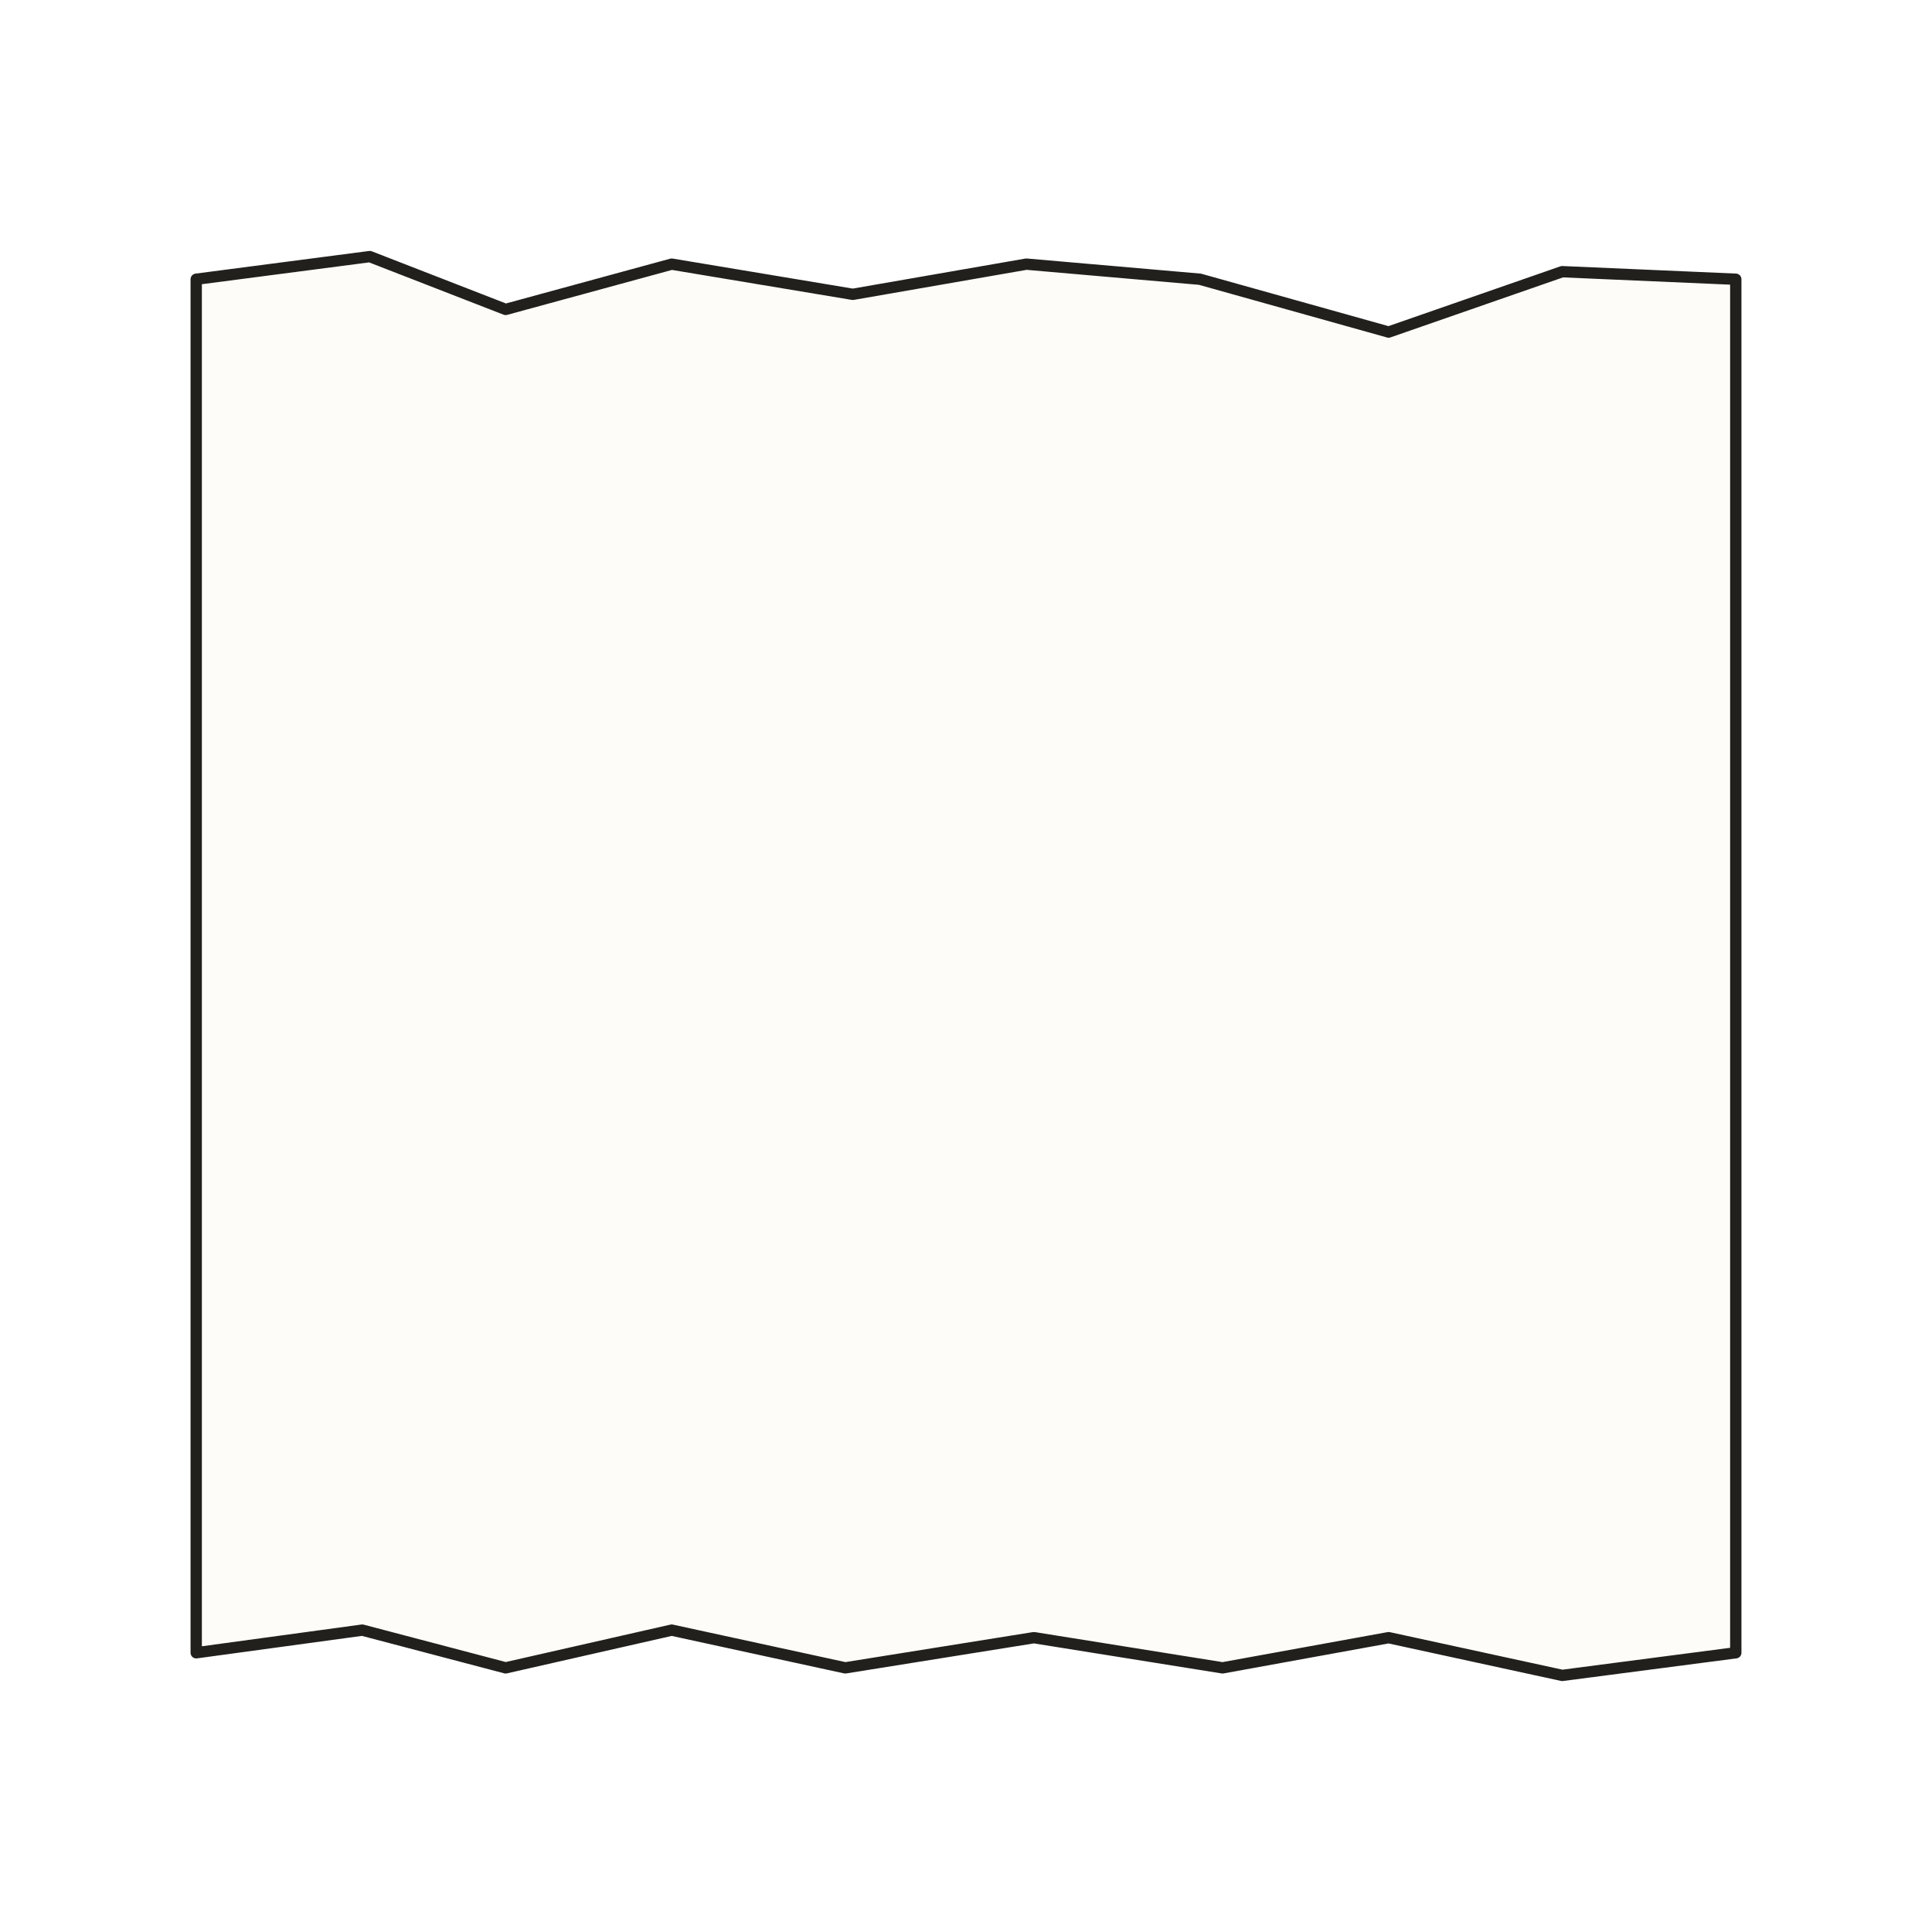
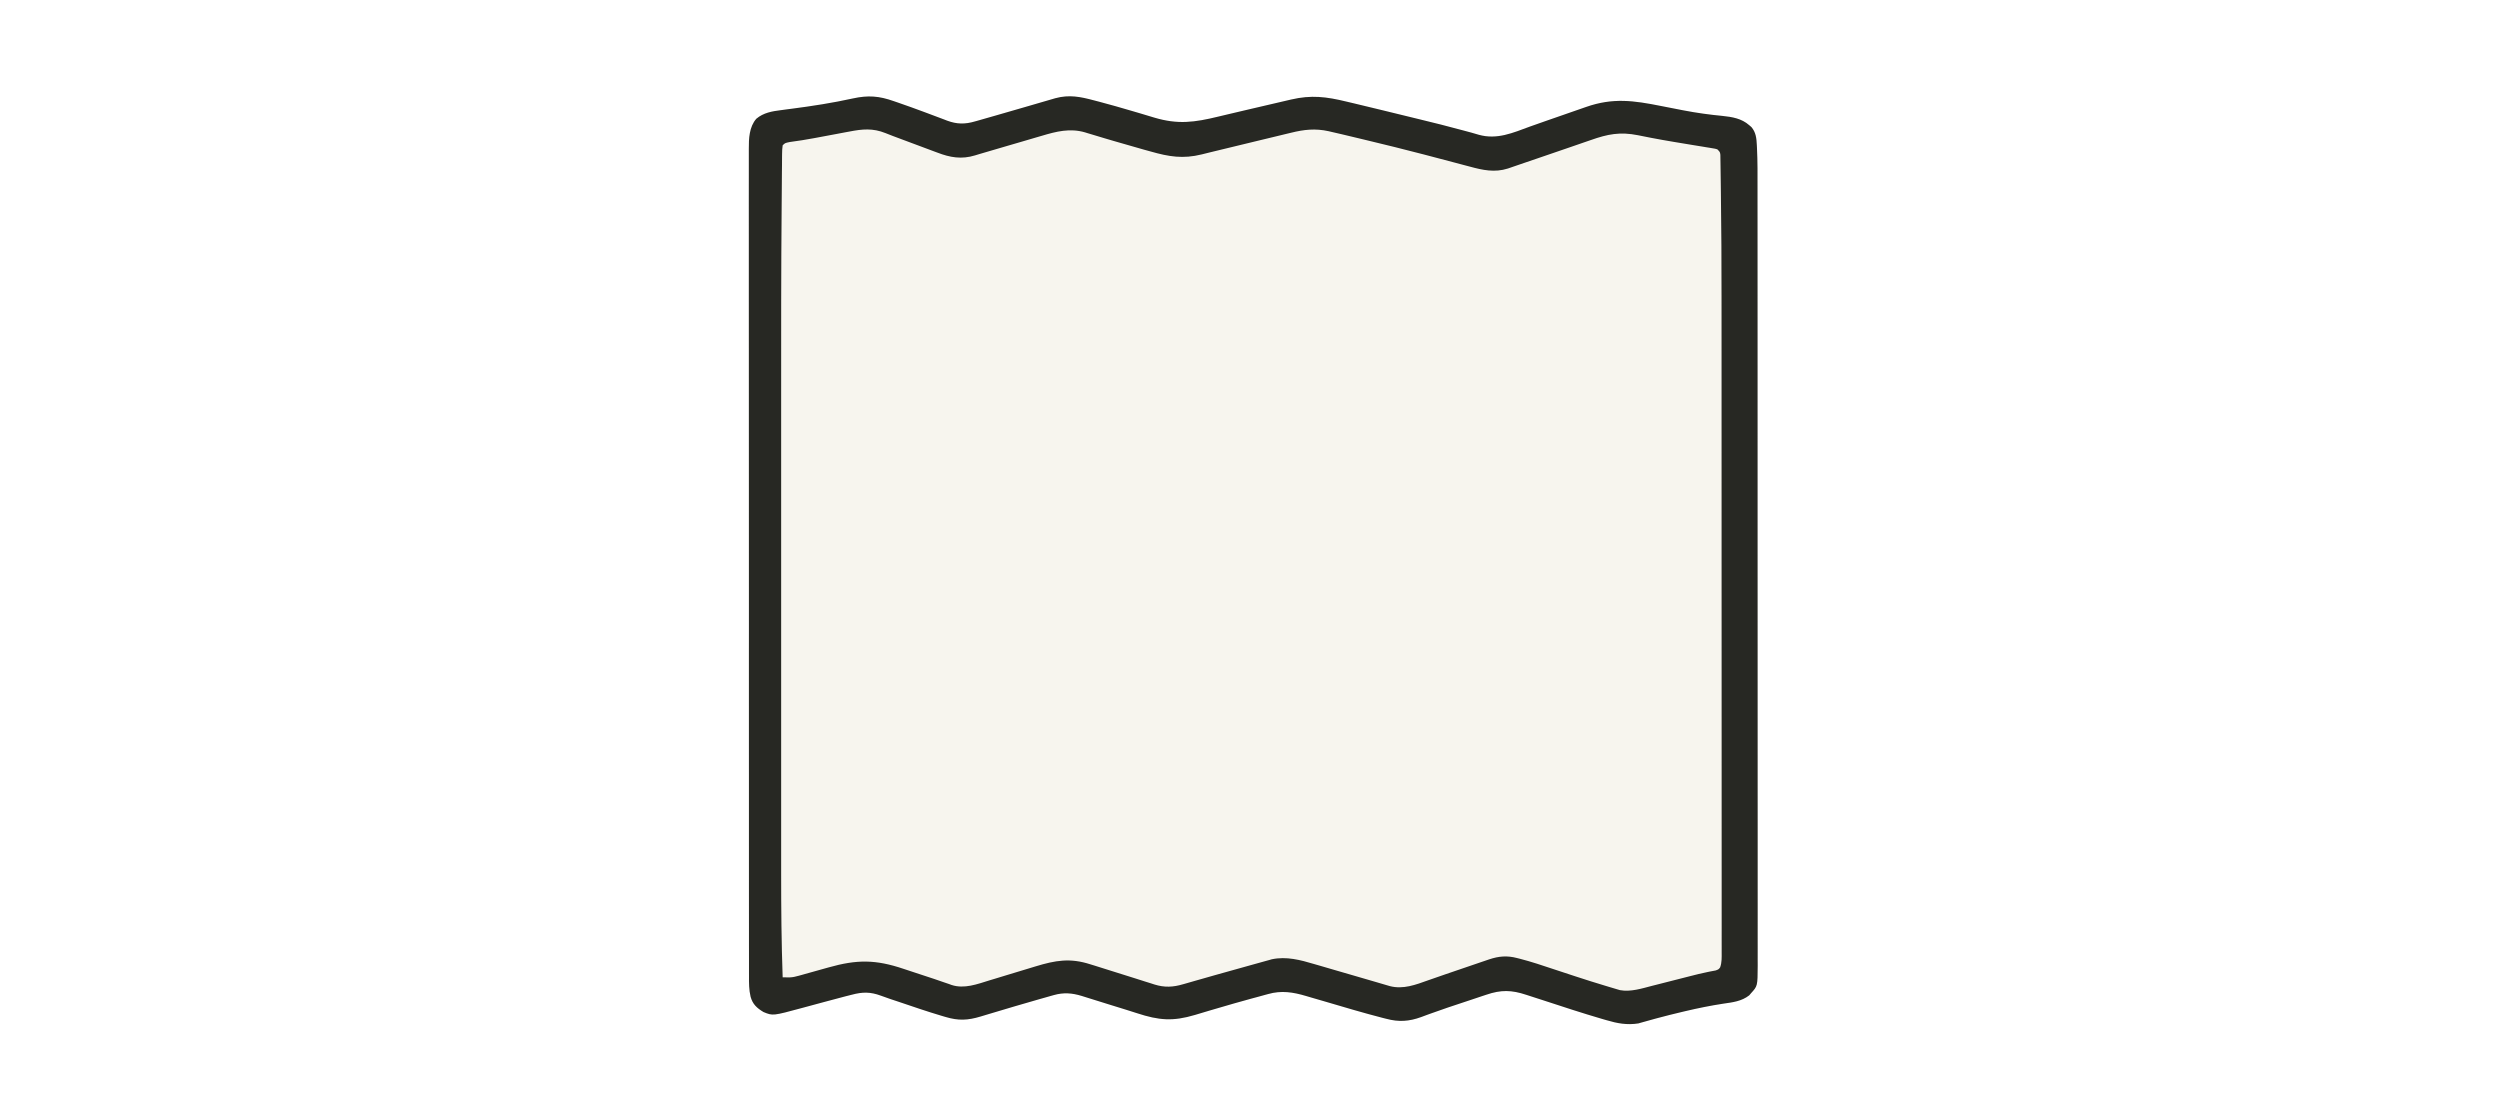
- <svg xmlns="http://www.w3.org/2000/svg" width="256" height="256" viewBox="0 0 256 256" fill="none" role="img" aria-labelledby="torn-paper-title">
-   <g stroke="#21201d" stroke-width="1.5" stroke-linecap="round" stroke-linejoin="round">
-     <path d="M26 37 L49 34 L67 41 L89 35 L113 39 L136 35 L159 37 L184 44 L207 36 L230 37 V219 L207 222 L184 217 L162 221 L137 217 L112 221 L89 216 L67 221 L48 216 L26 219 Z" fill="#fdfcf8" />
-   </g>
+ <svg xmlns="http://www.w3.org/2000/svg" width="1875" height="839" viewBox="0 0 1875 839" fill="none" role="img" aria-labelledby="torn-paper-title">
+   <path d="M0 0 C1.17 0.4 2.34 0.8 3.5 1.2 C10.03 3.44 16.5 5.8 22.97 8.2 C23.64 8.45 24.31 8.7 25.01 8.96 C28.28 10.17 31.55 11.4 34.81 12.64 C36.01 13.1 37.22 13.55 38.42 14 C38.95 14.21 39.48 14.41 40.02 14.63 C47.46 17.4 53.55 17.47 61.13 15.23 C61.94 15.01 62.74 14.79 63.57 14.55 C65.83 13.92 68.09 13.27 70.34 12.61 C72.4 12.02 74.45 11.43 76.51 10.85 C83.91 8.74 91.3 6.59 98.69 4.44 C102.78 3.25 106.87 2.06 110.96 0.87 C112.58 0.4 114.19 -0.07 115.81 -0.54 C116.79 -0.83 117.78 -1.11 118.77 -1.4 C119.63 -1.65 120.48 -1.9 121.36 -2.16 C131.74 -4.94 140.04 -3.28 150.19 -0.56 C151.52 -0.21 152.86 0.13 154.19 0.48 C162.41 2.65 170.58 4.98 178.73 7.39 C180.61 7.94 182.49 8.49 184.36 9.04 C188.02 10.12 191.66 11.21 195.31 12.33 C213.21 17.7 225.54 16 243.57 11.63 C246.21 10.99 248.85 10.37 251.49 9.75 C255.81 8.74 260.14 7.72 264.46 6.69 C273.17 4.63 281.89 2.59 290.61 0.59 C293.13 0.01 295.64 -0.58 298.15 -1.17 C313.35 -4.7 324.56 -3.28 339.62 0.38 C341.5 0.82 343.38 1.27 345.26 1.71 C350.91 3.06 356.55 4.42 362.18 5.79 C363.83 6.19 365.48 6.59 367.13 6.99 C373.95 8.65 380.76 10.31 387.58 11.98 C389.86 12.53 392.14 13.09 394.42 13.65 C405.24 16.29 416.05 18.94 426.8 21.9 C428.96 22.48 431.12 23.06 433.28 23.64 C435.16 24.16 437.03 24.71 438.9 25.27 C452.59 29.11 464.42 23.84 477.28 19.11 C481.62 17.53 485.98 16.02 490.34 14.51 C491.95 13.95 493.55 13.4 495.15 12.84 C497.31 12.09 499.48 11.33 501.65 10.58 C503.86 9.81 506.07 9.04 508.28 8.27 C511.01 7.32 513.73 6.38 516.45 5.43 C517.47 5.08 518.5 4.72 519.52 4.36 C539.5 -2.61 555.01 -0.41 575.42 3.65 C580.64 4.69 585.86 5.7 591.09 6.71 C591.65 6.82 592.22 6.93 592.81 7.04 C602.37 8.88 611.94 10.2 621.63 11.12 C628.92 11.87 636.02 13.05 641.69 18.06 C641.96 18.3 641.96 18.3 643.37 19.49 C646.75 23.46 647.19 27.94 647.43 32.93 C647.47 33.61 647.5 34.3 647.54 35.01 C648.03 45.18 647.96 55.36 647.95 65.54 C647.95 68.69 647.95 71.83 647.95 74.98 C647.96 80.48 647.96 85.98 647.96 91.48 C647.96 99.66 647.96 107.84 647.97 116.02 C647.98 131.48 647.98 146.94 647.98 162.39 C647.98 174.33 647.98 186.26 647.99 198.19 C647.99 201.63 647.99 205.07 647.99 208.51 C647.99 209.37 647.99 210.22 647.99 211.1 C647.99 235.14 648 259.17 648 283.2 C648 284.11 648 285.01 648 285.94 C648 290.53 648 295.12 648 299.71 C648 300.16 648 300.16 648 302.47 C648 304.31 648 306.15 648 307.99 C648 336.68 648 365.37 648.02 394.06 C648.03 426.31 648.04 458.56 648.04 490.81 C648.04 494.24 648.04 497.68 648.04 501.12 C648.04 501.54 648.04 501.54 648.04 503.68 C648.04 517.3 648.05 530.92 648.06 544.55 C648.06 558.23 648.07 571.91 648.06 585.59 C648.06 593.71 648.06 601.84 648.07 609.97 C648.07 615.4 648.07 620.83 648.06 626.26 C648.06 629.35 648.06 632.44 648.07 635.53 C648.08 638.35 648.07 641.17 648.06 643.98 C648.06 645.47 648.07 646.95 648.08 648.44 C648 663.7 648 663.7 643.12 669.06 C642.67 669.6 642.21 670.13 641.74 670.68 C635.99 675.18 629.29 675.93 622.25 676.94 C612.65 678.4 603.2 680.33 593.75 682.56 C593.12 682.71 592.49 682.86 591.84 683.01 C585.25 684.57 578.68 686.2 572.14 687.97 C571.62 688.11 571.1 688.25 570.56 688.4 C568.15 689.05 565.74 689.72 563.34 690.41 C562.92 690.53 562.92 690.53 560.77 691.12 C560.05 691.33 559.33 691.53 558.58 691.75 C550.07 693.1 542.7 691.72 534.53 689.28 C533.45 688.96 532.36 688.65 531.28 688.34 C516.58 684.05 502.02 679.26 487.47 674.49 C484.34 673.47 481.21 672.46 478.07 671.45 C476.9 671.08 475.72 670.69 474.56 670.31 C463.53 666.66 455.68 666.43 444.57 670.22 C443.6 670.54 442.63 670.86 441.66 671.18 C439.12 672.02 436.58 672.87 434.04 673.73 C432.02 674.41 430 675.08 427.98 675.75 C419.7 678.48 411.42 681.22 403.23 684.21 C402.78 684.37 402.78 684.37 400.53 685.18 C398.88 685.78 397.24 686.39 395.6 687.01 C386.61 690.28 378.83 690.76 369.61 688.3 C368.72 688.08 367.84 687.86 366.93 687.63 C352.21 683.84 337.63 679.47 323.05 675.18 C319.73 674.2 316.4 673.24 313.07 672.28 C311.83 671.92 310.58 671.55 309.34 671.18 C299.59 668.28 290.88 666.89 280.88 669.73 C280.25 669.9 279.62 670.07 278.98 670.24 C276.92 670.79 274.87 671.37 272.81 671.94 C271.35 672.33 269.88 672.73 268.41 673.12 C259.8 675.46 251.23 677.93 242.66 680.46 C240.78 681.01 238.89 681.56 237.01 682.11 C233.36 683.18 229.72 684.27 226.08 685.38 C209.44 690.35 199.06 689.47 182.61 684.1 C179.75 683.17 176.89 682.27 174.03 681.38 C173.54 681.23 173.05 681.08 172.55 680.92 C171.56 680.62 170.56 680.31 169.57 680 C167.58 679.38 165.59 678.77 163.59 678.15 C162.59 677.84 161.59 677.53 160.59 677.22 C158.05 676.43 155.51 675.64 152.97 674.84 C150.45 674.04 147.92 673.26 145.39 672.48 C144 672.05 142.61 671.61 141.22 671.17 C133.74 668.89 127.51 668.42 119.99 670.55 C119.46 670.7 118.92 670.85 118.38 671 C116.62 671.49 114.87 671.99 113.12 672.5 C111.88 672.85 110.63 673.2 109.39 673.55 C96.84 677.11 84.34 680.85 71.85 684.59 C71.47 684.71 71.47 684.71 69.51 685.29 C68.06 685.73 66.61 686.16 65.17 686.6 C55.58 689.48 48.57 689.8 38.88 686.88 C38.44 686.75 38.44 686.75 36.22 686.1 C25.25 682.84 14.42 679.13 3.58 675.45 C1.59 674.78 -0.41 674.12 -2.41 673.46 C-4.84 672.65 -7.25 671.8 -9.66 670.89 C-17.41 668.06 -23.22 668.07 -31.19 670.19 C-32.86 670.61 -34.54 671.04 -36.22 671.46 C-41.63 672.85 -47.02 674.3 -52.41 675.77 C-55.46 676.6 -58.53 677.43 -61.59 678.25 C-63.97 678.89 -66.35 679.54 -68.73 680.18 C-90.55 686.1 -90.55 686.1 -97.56 683.21 C-102.51 680.25 -105.69 677.37 -107.24 671.74 C-108.48 666.58 -108.47 661.5 -108.44 656.22 C-108.44 655.12 -108.45 654.02 -108.45 652.92 C-108.46 649.91 -108.46 646.89 -108.45 643.88 C-108.45 640.59 -108.45 637.31 -108.46 634.03 C-108.47 628.27 -108.47 622.52 -108.47 616.77 C-108.46 608.22 -108.47 599.66 -108.48 591.11 C-108.49 574.95 -108.49 558.78 -108.49 542.62 C-108.49 530.13 -108.49 517.65 -108.49 505.17 C-108.49 503.38 -108.5 501.58 -108.5 499.79 C-108.5 497.09 -108.5 494.39 -108.5 491.68 C-108.51 466.56 -108.51 441.44 -108.51 416.32 C-108.51 415.37 -108.51 414.43 -108.51 413.45 C-108.51 408.65 -108.51 403.85 -108.5 399.05 C-108.5 398.1 -108.5 397.14 -108.5 396.16 C-108.5 394.23 -108.5 392.3 -108.5 390.38 C-108.5 360.37 -108.51 330.37 -108.52 300.37 C-108.54 266.66 -108.56 232.96 -108.55 199.25 C-108.55 195.66 -108.55 192.07 -108.55 188.47 C-108.55 187.59 -108.55 186.7 -108.55 185.79 C-108.55 172.43 -108.56 159.07 -108.57 145.71 C-108.58 130.52 -108.58 115.32 -108.57 100.13 C-108.56 91.63 -108.56 83.13 -108.58 74.62 C-108.58 68.94 -108.58 63.26 -108.57 57.58 C-108.56 54.35 -108.56 51.11 -108.57 47.87 C-108.58 44.93 -108.58 41.98 -108.57 39.03 C-108.56 37.97 -108.57 36.92 -108.57 35.86 C-108.63 28.18 -108.27 19.31 -102.94 13.25 C-97.61 8.74 -91.1 7.62 -84.37 6.79 C-82.63 6.56 -80.9 6.33 -79.16 6.09 C-78.25 5.98 -77.35 5.86 -76.42 5.74 C-60.99 3.73 -45.71 1.38 -30.52 -1.98 C-19.14 -4.47 -10.91 -3.85 0 0 Z " fill="#F7F5EE" transform="translate(670.1875,75.8125)" />
+   <path d="M0 0 C1.17 0.4 2.34 0.8 3.5 1.2 C10.03 3.44 16.5 5.8 22.97 8.2 C23.64 8.45 24.31 8.7 25.01 8.96 C28.28 10.17 31.55 11.4 34.81 12.64 C36.01 13.1 37.22 13.55 38.42 14 C38.95 14.21 39.48 14.41 40.02 14.63 C47.46 17.4 53.55 17.47 61.13 15.23 C61.94 15.01 62.74 14.79 63.57 14.55 C65.83 13.92 68.09 13.27 70.34 12.61 C72.4 12.02 74.45 11.43 76.51 10.85 C83.91 8.74 91.3 6.59 98.69 4.44 C102.78 3.25 106.87 2.06 110.96 0.87 C112.58 0.4 114.19 -0.07 115.81 -0.54 C116.79 -0.83 117.78 -1.11 118.77 -1.4 C119.63 -1.65 120.48 -1.9 121.36 -2.16 C131.74 -4.94 140.04 -3.28 150.19 -0.56 C151.52 -0.21 152.86 0.13 154.19 0.48 C162.41 2.65 170.58 4.98 178.73 7.39 C180.61 7.94 182.49 8.49 184.36 9.04 C188.02 10.12 191.66 11.21 195.31 12.33 C213.21 17.7 225.54 16 243.57 11.63 C246.21 10.99 248.85 10.37 251.49 9.75 C255.81 8.74 260.14 7.72 264.46 6.69 C273.17 4.63 281.89 2.59 290.61 0.59 C293.13 0.01 295.64 -0.58 298.15 -1.17 C313.35 -4.7 324.56 -3.28 339.62 0.38 C341.5 0.82 343.38 1.27 345.26 1.71 C350.91 3.06 356.55 4.42 362.18 5.79 C363.83 6.19 365.48 6.59 367.13 6.99 C373.95 8.65 380.76 10.31 387.58 11.98 C389.86 12.53 392.14 13.09 394.42 13.65 C405.24 16.29 416.05 18.94 426.8 21.9 C428.96 22.48 431.12 23.06 433.28 23.64 C435.16 24.16 437.03 24.71 438.9 25.27 C452.59 29.11 464.42 23.84 477.28 19.11 C481.62 17.53 485.98 16.02 490.34 14.51 C491.95 13.95 493.55 13.4 495.15 12.84 C497.31 12.09 499.48 11.33 501.65 10.58 C503.86 9.81 506.07 9.04 508.28 8.27 C511.01 7.32 513.73 6.38 516.45 5.43 C517.47 5.08 518.5 4.72 519.52 4.36 C539.5 -2.61 555.01 -0.41 575.42 3.65 C580.64 4.69 585.86 5.7 591.09 6.71 C591.65 6.82 592.22 6.93 592.81 7.04 C602.37 8.88 611.94 10.2 621.63 11.12 C628.92 11.87 636.02 13.05 641.69 18.06 C641.96 18.3 641.96 18.3 643.37 19.49 C646.75 23.46 647.19 27.94 647.43 32.93 C647.47 33.61 647.5 34.3 647.54 35.01 C648.03 45.18 647.96 55.36 647.95 65.54 C647.95 68.69 647.95 71.83 647.95 74.98 C647.96 80.48 647.96 85.98 647.96 91.48 C647.96 99.66 647.96 107.84 647.97 116.02 C647.98 131.48 647.98 146.94 647.98 162.39 C647.98 174.33 647.98 186.26 647.99 198.19 C647.99 201.63 647.99 205.07 647.99 208.51 C647.99 209.37 647.99 210.22 647.99 211.1 C647.99 235.14 648 259.17 648 283.2 C648 284.11 648 285.01 648 285.94 C648 290.53 648 295.12 648 299.71 C648 300.16 648 300.16 648 302.47 C648 304.31 648 306.15 648 307.99 C648 336.68 648 365.37 648.02 394.06 C648.03 426.31 648.04 458.56 648.04 490.81 C648.04 494.24 648.04 497.68 648.04 501.12 C648.04 501.54 648.04 501.54 648.04 503.68 C648.04 517.3 648.05 530.92 648.06 544.55 C648.06 558.23 648.07 571.91 648.06 585.59 C648.06 593.71 648.06 601.84 648.07 609.97 C648.07 615.4 648.07 620.83 648.06 626.26 C648.06 629.35 648.06 632.44 648.07 635.53 C648.08 638.35 648.07 641.17 648.06 643.98 C648.06 645.47 648.07 646.95 648.08 648.44 C648 663.7 648 663.7 643.12 669.06 C642.67 669.6 642.21 670.13 641.74 670.68 C635.99 675.18 629.29 675.93 622.25 676.94 C612.65 678.4 603.2 680.33 593.75 682.56 C593.12 682.71 592.49 682.86 591.84 683.01 C585.25 684.57 578.68 686.2 572.14 687.97 C571.62 688.11 571.1 688.25 570.56 688.4 C568.15 689.05 565.74 689.72 563.34 690.41 C562.92 690.53 562.92 690.53 560.77 691.12 C560.05 691.33 559.33 691.53 558.58 691.75 C550.07 693.1 542.7 691.72 534.53 689.28 C533.45 688.96 532.36 688.65 531.28 688.34 C516.58 684.05 502.02 679.26 487.47 674.49 C484.34 673.47 481.21 672.46 478.07 671.45 C476.9 671.08 475.72 670.69 474.56 670.31 C463.53 666.66 455.68 666.43 444.57 670.22 C443.6 670.54 442.63 670.86 441.66 671.18 C439.12 672.02 436.58 672.87 434.04 673.73 C432.02 674.41 430 675.08 427.98 675.75 C419.7 678.48 411.42 681.22 403.23 684.21 C402.78 684.37 402.78 684.37 400.53 685.18 C398.88 685.78 397.24 686.39 395.6 687.01 C386.61 690.28 378.83 690.76 369.61 688.3 C368.72 688.08 367.84 687.86 366.93 687.63 C352.21 683.84 337.63 679.47 323.05 675.18 C319.73 674.2 316.4 673.24 313.07 672.28 C311.83 671.92 310.58 671.55 309.34 671.18 C299.59 668.28 290.88 666.89 280.88 669.73 C280.25 669.9 279.62 670.07 278.98 670.24 C276.92 670.79 274.87 671.37 272.81 671.94 C271.35 672.33 269.88 672.73 268.41 673.12 C259.8 675.46 251.23 677.93 242.66 680.46 C240.78 681.01 238.89 681.56 237.01 682.11 C233.36 683.18 229.72 684.27 226.08 685.38 C209.44 690.35 199.06 689.47 182.61 684.1 C179.75 683.17 176.89 682.27 174.03 681.38 C173.54 681.23 173.05 681.08 172.55 680.92 C171.56 680.62 170.56 680.31 169.57 680 C167.58 679.38 165.59 678.77 163.59 678.15 C162.59 677.84 161.59 677.53 160.59 677.22 C158.05 676.43 155.51 675.64 152.97 674.84 C150.45 674.04 147.92 673.26 145.39 672.48 C144 672.05 142.61 671.61 141.22 671.17 C133.74 668.89 127.51 668.42 119.99 670.55 C119.46 670.7 118.92 670.85 118.38 671 C116.62 671.49 114.87 671.99 113.12 672.5 C111.88 672.85 110.63 673.2 109.39 673.55 C96.84 677.11 84.34 680.85 71.85 684.59 C71.47 684.71 71.47 684.71 69.51 685.29 C68.06 685.73 66.61 686.16 65.17 686.6 C55.58 689.48 48.57 689.8 38.88 686.88 C38.44 686.75 38.44 686.75 36.22 686.1 C25.25 682.84 14.42 679.13 3.58 675.45 C1.59 674.78 -0.41 674.12 -2.41 673.46 C-4.84 672.65 -7.25 671.8 -9.66 670.89 C-17.41 668.06 -23.22 668.07 -31.19 670.19 C-32.86 670.61 -34.54 671.04 -36.22 671.46 C-41.63 672.85 -47.02 674.3 -52.41 675.77 C-55.46 676.6 -58.53 677.43 -61.59 678.25 C-63.97 678.89 -66.35 679.54 -68.73 680.18 C-90.55 686.1 -90.55 686.1 -97.56 683.21 C-102.51 680.25 -105.69 677.37 -107.24 671.74 C-108.48 666.58 -108.47 661.5 -108.44 656.22 C-108.44 655.12 -108.45 654.02 -108.45 652.92 C-108.46 649.91 -108.46 646.89 -108.45 643.88 C-108.45 640.59 -108.45 637.31 -108.46 634.03 C-108.47 628.27 -108.47 622.52 -108.47 616.77 C-108.46 608.22 -108.47 599.66 -108.48 591.11 C-108.49 574.95 -108.49 558.78 -108.49 542.62 C-108.49 530.13 -108.49 517.65 -108.49 505.17 C-108.49 503.38 -108.5 501.58 -108.5 499.79 C-108.5 497.09 -108.5 494.39 -108.5 491.68 C-108.51 466.56 -108.51 441.44 -108.51 416.32 C-108.51 415.37 -108.51 414.43 -108.51 413.45 C-108.51 408.65 -108.51 403.85 -108.5 399.05 C-108.5 398.1 -108.5 397.14 -108.5 396.16 C-108.5 394.23 -108.5 392.3 -108.5 390.38 C-108.5 360.37 -108.51 330.37 -108.52 300.37 C-108.54 266.66 -108.56 232.96 -108.55 199.25 C-108.55 195.66 -108.55 192.07 -108.55 188.47 C-108.55 187.59 -108.55 186.7 -108.55 185.79 C-108.55 172.43 -108.56 159.07 -108.57 145.71 C-108.58 130.52 -108.58 115.32 -108.57 100.13 C-108.56 91.63 -108.56 83.13 -108.58 74.62 C-108.58 68.94 -108.58 63.26 -108.57 57.58 C-108.56 54.35 -108.56 51.11 -108.57 47.87 C-108.58 44.93 -108.58 41.98 -108.57 39.03 C-108.56 37.97 -108.57 36.92 -108.57 35.86 C-108.63 28.18 -108.27 19.31 -102.94 13.25 C-97.61 8.74 -91.1 7.62 -84.37 6.79 C-82.63 6.56 -80.9 6.33 -79.16 6.09 C-78.25 5.98 -77.35 5.86 -76.42 5.74 C-60.99 3.73 -45.71 1.38 -30.52 -1.98 C-19.14 -4.47 -10.91 -3.85 0 0 Z M-33.23 22.87 C-33.7 22.95 -33.7 22.95 -36.06 23.39 C-38.52 23.85 -40.98 24.31 -43.44 24.78 C-46.88 25.43 -50.31 26.07 -53.75 26.71 C-55.64 27.06 -57.53 27.42 -59.42 27.77 C-65.54 28.91 -71.66 29.9 -77.83 30.7 C-81.43 31.44 -81.43 31.44 -83.19 33.19 C-83.51 35.4 -83.62 37.33 -83.62 39.55 C-83.63 40.21 -83.64 40.87 -83.65 41.56 C-83.68 43.81 -83.69 46.06 -83.69 48.31 C-83.71 49.93 -83.73 51.55 -83.75 53.18 C-83.8 57.67 -83.82 62.16 -83.85 66.65 C-83.87 70.52 -83.91 74.39 -83.94 78.26 C-84.37 127.18 -84.34 176.1 -84.32 225.02 C-84.32 234.47 -84.32 243.93 -84.32 253.38 C-84.32 254.07 -84.32 254.75 -84.32 255.45 C-84.32 258.23 -84.32 261.01 -84.32 263.78 C-84.33 289.52 -84.32 315.26 -84.32 341 C-84.31 363.74 -84.31 386.47 -84.32 409.2 C-84.32 434.98 -84.33 460.77 -84.32 486.55 C-84.32 489.31 -84.32 492.06 -84.32 494.82 C-84.32 495.49 -84.32 496.17 -84.32 496.87 C-84.32 507 -84.32 517.13 -84.32 527.26 C-84.33 538.76 -84.33 550.27 -84.32 561.77 C-84.32 567.61 -84.32 573.46 -84.32 579.3 C-84.33 605.28 -84.11 631.22 -83.19 657.19 C-82.08 657.2 -80.96 657.21 -79.85 657.22 C-79.54 657.22 -79.54 657.22 -77.97 657.24 C-75.56 657.17 -73.42 656.65 -71.1 655.99 C-70.63 655.86 -70.63 655.86 -68.26 655.21 C-67.77 655.07 -67.28 654.92 -66.77 654.78 C-65.21 654.33 -63.64 653.9 -62.07 653.47 C-57.61 652.24 -53.16 651 -48.72 649.74 C-27.44 643.73 -13.47 643.76 7.56 650.85 C10.15 651.72 12.74 652.57 15.33 653.42 C31.69 658.79 31.69 658.79 37.51 660.83 C38.89 661.3 40.28 661.77 41.67 662.24 C42.26 662.46 42.84 662.67 43.45 662.9 C52.97 666.06 62.81 662.27 71.98 659.44 C73.22 659.07 74.47 658.69 75.71 658.32 C78.96 657.34 82.21 656.35 85.46 655.35 C90.03 653.96 94.61 652.58 99.19 651.19 C101.62 650.46 104.04 649.72 106.47 648.98 C121.47 644.41 132.43 642.53 147.62 647.44 C148.76 647.79 149.89 648.14 151.02 648.48 C154.96 649.7 158.88 650.94 162.81 652.19 C168.83 654.09 174.86 655.98 180.88 657.87 C183.46 658.68 186.04 659.5 188.61 660.33 C190.22 660.83 191.84 661.34 193.45 661.84 C194.18 662.08 194.9 662.32 195.65 662.56 C203.26 664.92 209.63 664.59 217.2 662.35 C217.89 662.16 218.58 661.96 219.3 661.76 C221.55 661.12 223.81 660.47 226.06 659.81 C227.64 659.36 229.22 658.91 230.8 658.47 C234.11 657.53 237.42 656.58 240.72 655.64 C248.28 653.48 255.85 651.38 263.43 649.29 C265.78 648.63 268.13 647.98 270.49 647.32 C271.93 646.92 273.37 646.52 274.81 646.12 C275.47 645.94 276.12 645.76 276.79 645.57 C277.09 645.49 277.09 645.49 278.62 645.06 C279.15 644.92 279.67 644.77 280.21 644.62 C280.74 644.48 281.27 644.33 281.81 644.19 C282.41 644.01 283.01 643.83 283.62 643.65 C294.62 641.32 305.1 644.14 315.59 647.27 C317.05 647.7 318.52 648.12 319.99 648.54 C323.8 649.63 327.61 650.75 331.42 651.88 C335.3 653.02 339.18 654.14 343.06 655.26 C349.33 657.07 355.59 658.89 361.85 660.73 C363.5 661.22 365.16 661.7 366.81 662.19 C367.43 662.37 368.05 662.55 368.69 662.74 C369.31 662.92 369.92 663.1 370.56 663.29 C371.12 663.45 371.67 663.62 372.25 663.78 C382.28 666.37 391.67 662.72 401 659.38 C402.43 658.88 403.86 658.39 405.29 657.89 C408.28 656.86 411.26 655.83 414.24 654.78 C421.05 652.4 427.88 650.09 434.72 647.79 C436.83 647.08 438.94 646.35 441.05 645.63 C442.36 645.19 443.66 644.75 444.97 644.3 C445.55 644.1 446.12 643.9 446.72 643.7 C453.94 641.29 460.13 640.77 467.51 642.7 C468.24 642.88 468.96 643.06 469.71 643.25 C478.22 645.44 486.55 648.22 494.88 651.02 C499.58 652.59 504.3 654.13 509.02 655.68 C509.48 655.83 509.48 655.83 511.83 656.6 C519.24 659.01 526.66 661.4 534.13 663.61 C535.27 663.95 536.41 664.29 537.55 664.64 C539.1 665.12 540.66 665.58 542.22 666.03 C542.65 666.15 542.65 666.15 544.79 666.79 C552.67 668.29 561.26 665.53 568.83 663.57 C569.86 663.31 570.89 663.05 571.92 662.79 C574.62 662.11 577.3 661.42 579.99 660.73 C583.22 659.9 586.46 659.08 589.69 658.26 C592.28 657.61 594.87 656.95 597.46 656.28 C601.67 655.2 605.88 654.14 610.15 653.28 C610.76 653.15 611.38 653.02 612.01 652.89 C613.55 652.59 615.09 652.3 616.62 652.02 C618.81 651.19 618.81 651.19 619.93 649.69 C621.26 645.91 621.08 642.27 621.06 638.29 C621.06 637.38 621.07 636.46 621.07 635.52 C621.07 632.98 621.07 630.43 621.06 627.89 C621.06 625.12 621.06 622.36 621.07 619.59 C621.07 614.74 621.07 609.89 621.06 605.04 C621.05 597.82 621.06 590.61 621.06 583.39 C621.07 571.23 621.06 559.08 621.05 546.93 C621.05 534.85 621.04 522.77 621.04 510.7 C621.04 509.94 621.04 509.19 621.04 508.42 C621.04 505.36 621.04 502.31 621.04 499.26 C621.04 470.56 621.03 441.86 621.02 413.16 C621 387.79 621 362.42 621 337.05 C621 335.43 621 333.81 621 332.19 C621 331.39 621 330.59 621 329.76 C621 325.72 621 321.69 621 317.65 C621 317.25 621 317.25 621 315.24 C621 293.95 620.99 272.66 620.99 251.37 C620.99 250.99 620.99 250.99 620.99 249.06 C620.99 246 620.99 242.94 620.98 239.89 C620.98 229.36 620.98 218.83 620.98 208.3 C620.98 194.67 620.97 181.04 620.97 167.41 C620.96 160.86 620.96 154.31 620.96 147.77 C620.96 121.45 620.85 95.13 620.48 68.82 C620.45 66.12 620.41 63.41 620.38 60.71 C620.35 57.56 620.3 54.4 620.25 51.25 C620.23 50.09 620.22 48.93 620.2 47.77 C620.19 46.19 620.16 44.6 620.13 43.02 C620.12 42.13 620.1 41.24 620.09 40.32 C619.81 38.19 619.81 38.19 617.81 36.19 C616.2 35.71 616.2 35.71 614.25 35.4 C613.52 35.27 612.78 35.15 612.02 35.02 C611.22 34.89 610.42 34.77 609.6 34.64 C608.76 34.5 607.93 34.36 607.07 34.21 C604.34 33.76 601.61 33.32 598.88 32.88 C595.12 32.26 591.37 31.63 587.62 31.01 C586.69 30.85 585.76 30.7 584.8 30.54 C579.35 29.63 573.9 28.67 568.47 27.62 C567.86 27.5 567.24 27.38 566.61 27.26 C563.84 26.72 561.07 26.17 558.3 25.61 C544.84 22.92 535.56 24.76 522.88 29.25 C521.33 29.78 519.78 30.31 518.24 30.84 C514.9 31.99 511.57 33.14 508.23 34.3 C499.93 37.2 491.59 40.02 483.27 42.86 C480.31 43.86 477.36 44.87 474.41 45.88 C473.01 46.36 471.61 46.84 470.21 47.32 C468.49 47.91 466.77 48.5 465.05 49.09 C464.29 49.36 463.52 49.62 462.73 49.89 C462.4 50 462.4 50 460.72 50.58 C450.84 53.73 441.89 51.79 432.17 49.14 C430.94 48.82 429.71 48.5 428.48 48.17 C425.87 47.49 423.25 46.79 420.64 46.09 C414.41 44.42 408.18 42.79 401.94 41.16 C400.52 40.79 399.1 40.42 397.67 40.04 C383.26 36.27 368.8 32.7 354.31 29.23 C352.57 28.82 350.84 28.4 349.11 27.98 C346.38 27.33 343.66 26.68 340.94 26.03 C339.49 25.68 338.04 25.33 336.6 24.99 C334 24.37 331.41 23.78 328.81 23.19 C328.39 23.09 328.39 23.09 326.25 22.59 C316.24 20.39 307.95 21.32 298.1 23.75 C296.97 24.02 295.84 24.29 294.71 24.56 C292.33 25.13 289.95 25.71 287.57 26.29 C283.85 27.2 280.13 28.09 276.41 28.98 C266.43 31.36 256.45 33.78 246.48 36.23 C243.38 36.99 240.27 37.74 237.16 38.49 C235.13 38.98 233.1 39.49 231.08 40 C217.06 43.46 206.53 41.72 192.81 37.81 C191.19 37.36 189.57 36.91 187.94 36.47 C180.42 34.38 172.92 32.23 165.43 30.01 C163.06 29.31 160.68 28.61 158.3 27.91 C155.34 27.04 152.39 26.14 149.44 25.24 C148.07 24.83 146.71 24.43 145.34 24.02 C144.75 23.84 144.17 23.65 143.56 23.46 C132.24 20.18 122.02 22.78 111.11 26.05 C109.73 26.45 108.35 26.85 106.97 27.25 C103.37 28.29 99.78 29.35 96.19 30.42 C92.54 31.49 88.89 32.55 85.24 33.61 C79.34 35.33 73.44 37.05 67.55 38.8 C66.5 39.11 65.46 39.41 64.41 39.72 C63.29 40.05 62.17 40.39 61.06 40.74 C50.98 43.82 42.41 42.34 32.75 38.61 C31.74 38.24 30.73 37.86 29.72 37.49 C27.08 36.53 24.46 35.54 21.84 34.54 C19.2 33.54 16.55 32.56 13.9 31.58 C9.99 30.13 6.09 28.67 2.19 27.2 C1.74 27.04 1.74 27.04 -0.5 26.2 C-2.34 25.51 -4.17 24.79 -6 24.04 C-15.61 20.19 -23.24 20.94 -33.23 22.87 Z " fill="#272823" transform="translate(670.1875,75.8125)" />
</svg>
